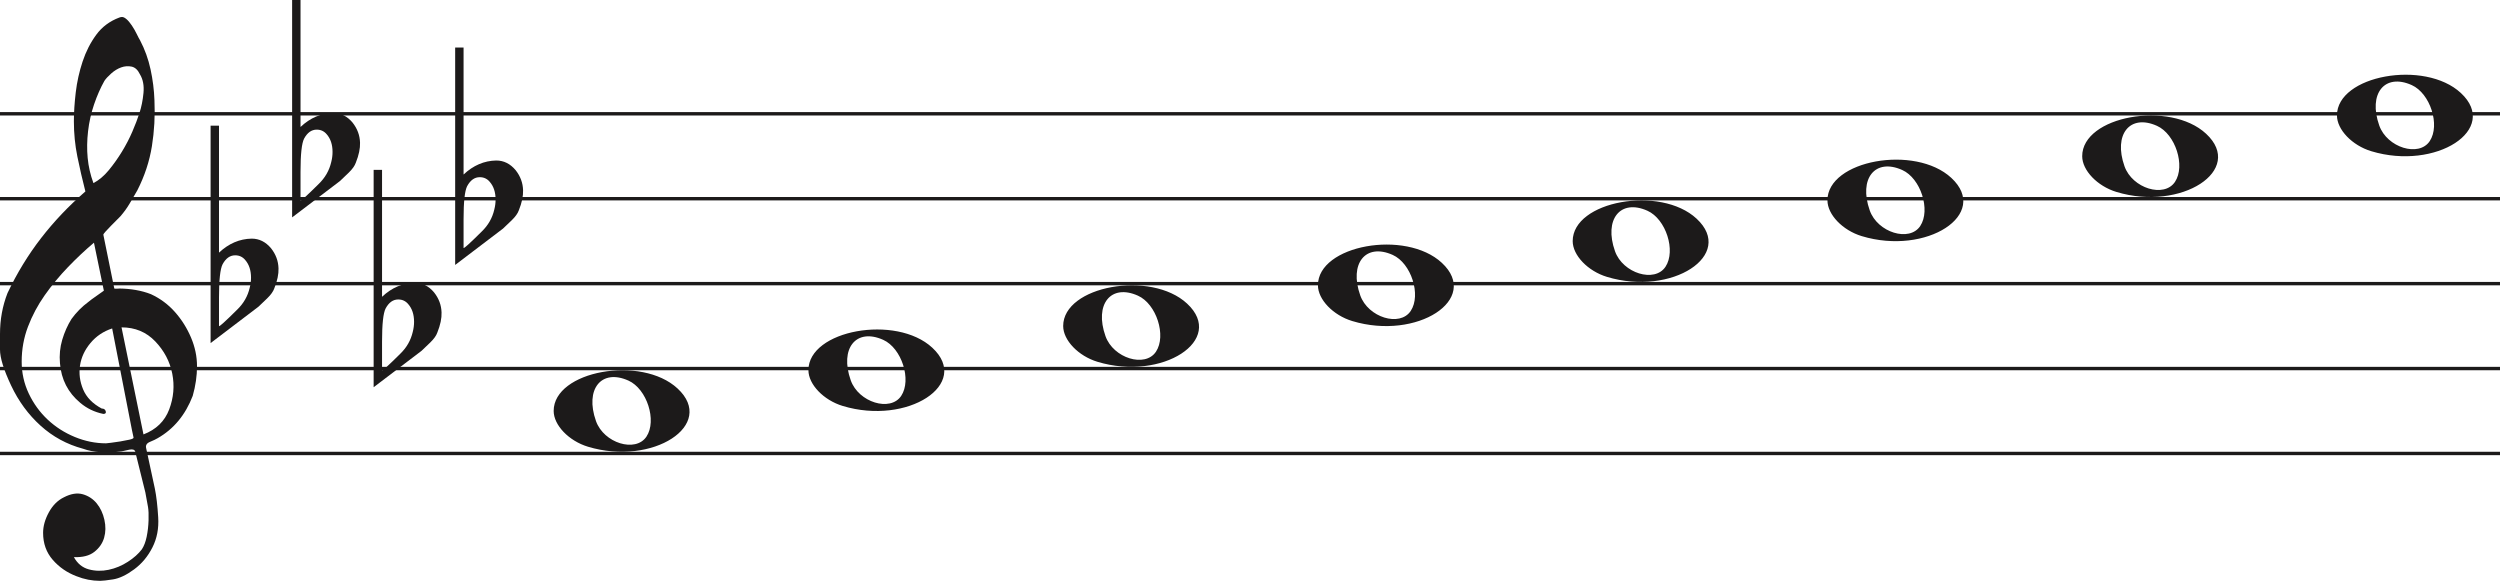
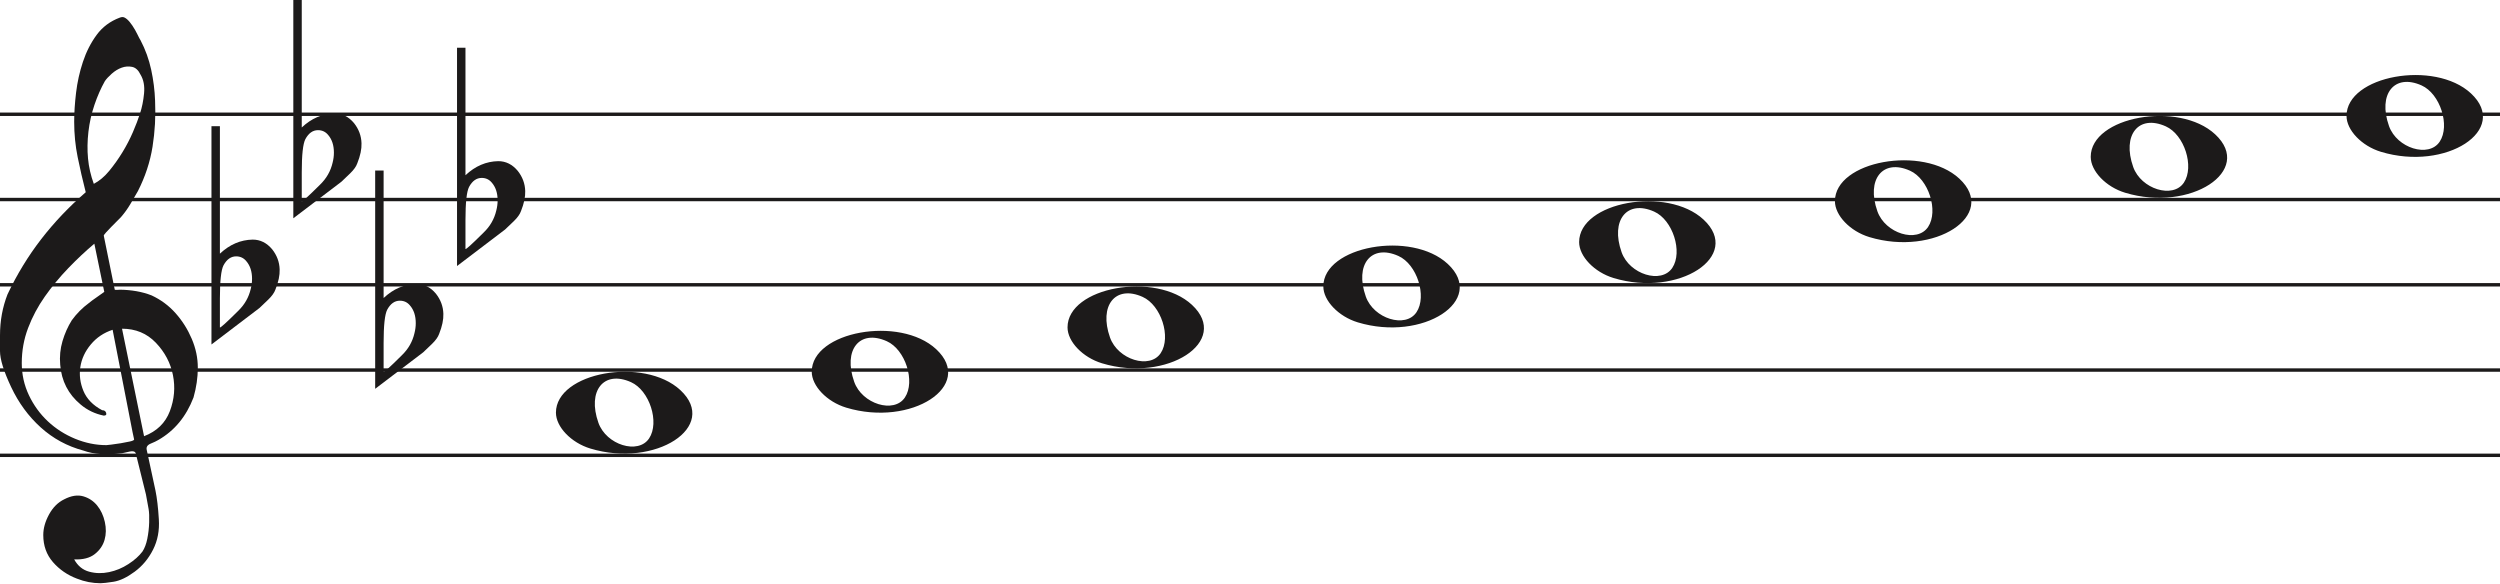
- <svg xmlns="http://www.w3.org/2000/svg" width="736" height="171" viewBox="0 0 736 171" fill="none">
-   <line y1="33.5" x2="736" y2="33.5" stroke="#1C1A1A" />
-   <line y1="58.5" x2="736" y2="58.5" stroke="#1C1A1A" />
-   <line y1="83.5" x2="736" y2="83.5" stroke="#1C1A1A" />
-   <line y1="108.5" x2="736" y2="108.5" stroke="#1C1A1A" />
-   <line y1="133.5" x2="736" y2="133.5" stroke="#1C1A1A" />
+ <svg xmlns="http://www.w3.org/2000/svg" width="733" height="171" viewBox="0 0 733 171" fill="none">
+   <line y1="33.5" x2="733" y2="33.5" stroke="#1C1A1A" />
+   <line y1="58.5" x2="733" y2="58.5" stroke="#1C1A1A" />
+   <line y1="83.5" x2="733" y2="83.5" stroke="#1C1A1A" />
+   <line y1="108.5" x2="733" y2="108.5" stroke="#1C1A1A" />
+   <line y1="133.5" x2="733" y2="133.5" stroke="#1C1A1A" />
  <path d="M33.02 96.694C30.445 97.54 28.317 98.969 26.636 100.981C24.955 102.991 23.93 105.188 23.562 107.57C23.195 109.951 23.497 112.306 24.469 114.635C25.441 116.964 27.266 118.843 29.946 120.272C30.576 120.272 30.97 120.537 31.128 121.066C31.285 121.595 31.049 121.859 30.419 121.859C27.844 121.33 25.585 120.245 23.641 118.605C20.016 115.588 18.02 111.698 17.652 106.935C17.442 104.553 17.665 102.251 18.322 100.028C18.979 97.805 19.885 95.767 21.041 93.914C22.459 91.957 24.14 90.263 26.084 88.834C26.189 88.728 26.491 88.49 26.991 88.12C27.49 87.749 27.976 87.405 28.448 87.088C28.921 86.77 29.63 86.267 30.576 85.579L27.66 71.448C25.086 73.618 22.538 76.012 20.016 78.632C17.495 81.252 15.209 84.018 13.16 86.928C11.111 89.84 9.47 92.923 8.235 96.178C7 99.433 6.383 102.859 6.383 106.459C6.383 109.793 7.079 112.929 8.472 115.866C9.864 118.803 11.716 121.357 14.027 123.526C16.339 125.696 19.005 127.403 22.026 128.648C25.047 129.891 28.107 130.513 31.207 130.513C31.312 130.513 31.797 130.46 32.664 130.354C33.532 130.249 34.451 130.116 35.422 129.957C36.395 129.799 37.288 129.626 38.102 129.441C38.916 129.256 39.324 129.057 39.324 128.846L38.85 126.623C36.802 116.197 34.857 106.22 33.02 96.694ZM35.777 96.376L42.239 127.893C45.97 126.464 48.491 124.016 49.804 120.55C51.118 117.083 51.419 113.564 50.71 109.991C50.001 106.419 48.334 103.256 45.706 100.504C43.08 97.751 39.77 96.376 35.777 96.376ZM27.503 53.903C29.131 53.056 30.642 51.786 32.034 50.092C33.426 48.399 34.713 46.586 35.896 44.654C37.077 42.723 38.102 40.751 38.969 38.739C39.836 36.729 40.532 34.903 41.057 33.262C41.635 31.516 42.029 29.557 42.239 27.387C42.449 25.217 42.108 23.392 41.215 21.909C40.585 20.587 39.757 19.819 38.733 19.607C37.708 19.396 36.683 19.475 35.659 19.846C34.635 20.216 33.663 20.811 32.743 21.632C31.824 22.452 31.154 23.18 30.734 23.815C29.578 25.879 28.566 28.181 27.7 30.722C26.833 33.262 26.242 35.895 25.927 38.621C25.611 41.346 25.572 43.966 25.808 46.481C26.045 48.994 26.61 51.469 27.503 53.903ZM25.139 56.364C24.245 52.871 23.457 49.444 22.774 46.083C22.091 42.723 21.75 39.269 21.75 35.723C21.75 33.13 21.934 30.285 22.302 27.189C22.669 24.093 23.339 21.076 24.311 18.138C25.283 15.201 26.623 12.568 28.33 10.24C30.038 7.91 32.309 6.217 35.147 5.158C35.409 5.053 35.672 5 35.934 5C36.302 5 36.736 5.211 37.235 5.635C37.734 6.058 38.26 6.68 38.811 7.501C39.362 8.321 39.849 9.168 40.269 10.041C40.689 10.914 41.004 11.51 41.215 11.828C42.633 14.527 43.67 17.398 44.328 20.441C44.984 23.484 45.365 26.514 45.471 29.53C45.68 34.083 45.431 38.581 44.722 43.027C44.013 47.472 42.581 51.813 40.426 56.046C39.691 57.317 38.943 58.6 38.181 59.897C37.419 61.194 36.513 62.45 35.462 63.667C35.252 63.88 34.871 64.264 34.319 64.819C33.767 65.375 33.203 65.944 32.625 66.526C32.047 67.108 31.535 67.651 31.088 68.153C30.642 68.656 30.419 68.96 30.419 69.067L33.649 84.944C33.67 85.048 35.265 84.944 35.265 84.944C38.348 84.983 41.612 85.486 44.446 86.611C47.178 87.881 49.529 89.627 51.499 91.851C53.469 94.074 55.044 96.574 56.227 99.353C57.409 102.132 58 104.95 58 107.808C58 110.665 57.579 113.577 56.739 116.54C54.585 122.151 51.144 126.305 46.416 129.004C45.89 129.322 45.141 129.68 44.17 130.076C43.198 130.473 42.817 131.095 43.027 131.942C44.288 137.708 45.141 141.676 45.589 143.85C46.035 146.024 46.364 148.829 46.573 152.265C46.783 155.551 46.218 158.507 44.879 161.152C43.539 163.807 41.74 165.961 39.481 167.624C37.222 169.297 35.16 170.269 33.295 170.569C31.429 170.86 30.155 171 29.473 171C27.109 171 24.797 170.549 22.538 169.648C19.754 168.596 17.416 166.983 15.524 164.809C13.633 162.635 12.688 159.99 12.688 156.874C12.688 154.91 13.252 152.897 14.382 150.833C15.511 148.769 16.995 147.286 18.834 146.395C20.883 145.333 22.735 145.042 24.39 145.513C26.045 145.994 27.411 146.895 28.488 148.218C29.565 149.54 30.314 151.143 30.734 153.017C31.154 154.9 31.128 156.653 30.655 158.297C30.182 159.94 29.224 161.332 27.779 162.464C26.334 163.606 24.324 164.117 21.75 164.017C22.801 165.921 24.272 167.123 26.163 167.624C28.054 168.135 29.998 168.165 31.994 167.744C33.991 167.323 35.869 166.542 37.629 165.4C39.389 164.268 40.769 163.035 41.766 161.713C42.397 160.761 42.87 159.519 43.185 157.986C43.5 156.443 43.684 154.85 43.736 153.177C43.789 151.514 43.736 150.212 43.579 149.29C43.421 148.358 43.158 146.915 42.79 144.962C41.215 138.56 40.217 134.533 39.796 132.89C39.586 132.366 39.021 132.193 38.102 132.379C37.182 132.564 36.408 132.736 35.777 132.89C31.259 133.481 27.477 133.21 24.429 132.101C19.701 130.831 15.538 128.568 11.939 125.313C8.34 122.058 5.451 118.115 3.27 113.484C1.09 108.853 0 105.334 0 102.925C0 100.518 0 98.996 0 98.361C0 94.074 0.736 90.051 2.207 86.293C4.991 80.418 8.288 75.02 12.097 70.098C15.905 65.176 20.253 60.598 25.139 56.364Z" fill="#1C1A1A" />
  <path d="M323.097 106.514C317.453 104.805 313 100.161 313 95.984C313 84.16 338.813 79.481 349.473 89.373C361 100.069 342.188 112.295 323.097 106.514H323.097ZM340.315 103.544C343.455 98.829 340.453 89.486 335.013 87.048C327.025 83.467 322.129 89.569 325.456 98.959C327.757 105.453 337.119 108.343 340.315 103.544Z" fill="#1C1A1A" />
  <path d="M248.097 119.514C242.453 117.805 238 113.161 238 108.984C238 97.16 263.813 92.481 274.473 102.372C286 113.069 267.188 125.295 248.097 119.514H248.097ZM265.315 116.544C268.455 111.829 265.453 102.486 260.013 100.048C252.025 96.467 247.129 102.569 250.456 111.959C252.757 118.453 262.119 121.343 265.315 116.544Z" fill="#1C1A1A" />
  <path d="M173.097 131.514C167.453 129.805 163 125.161 163 120.984C163 109.16 188.813 104.481 199.473 114.372C211 125.069 192.188 137.295 173.097 131.514H173.097ZM190.315 128.544C193.455 123.829 190.453 114.486 185.013 112.048C177.025 108.467 172.129 114.569 175.456 123.959C177.757 130.453 187.119 133.343 190.315 128.544Z" fill="#1C1A1A" />
  <path d="M398.097 94.514C392.453 92.805 388 88.161 388 83.984C388 72.16 413.813 67.481 424.473 77.373C436 88.069 417.188 100.295 398.097 94.514H398.097ZM415.315 91.544C418.455 86.829 415.453 77.486 410.013 75.048C402.025 71.467 397.129 77.569 400.456 86.959C402.757 93.453 412.119 96.343 415.315 91.544Z" fill="#1C1A1A" />
  <path d="M698.097 44.514C692.453 42.805 688 38.161 688 33.984C688 22.16 713.813 17.481 724.473 27.372C736 38.069 717.188 50.295 698.097 44.514H698.097ZM715.315 41.544C718.455 36.829 715.453 27.486 710.013 25.048C702.025 21.467 697.129 27.569 700.456 36.959C702.757 43.453 712.119 46.343 715.315 41.544Z" fill="#1C1A1A" />
  <path d="M623.097 56.514C617.453 54.805 613 50.161 613 45.984C613 34.16 638.813 29.481 649.473 39.373C661 50.069 642.188 62.295 623.097 56.514H623.097ZM640.315 53.544C643.455 48.829 640.453 39.486 635.013 37.048C627.025 33.467 622.129 39.569 625.456 48.959C627.757 55.453 637.119 58.343 640.315 53.544Z" fill="#1C1A1A" />
  <path d="M548.097 69.514C542.453 67.805 538 63.161 538 58.984C538 47.16 563.813 42.481 574.473 52.373C586 63.069 567.188 75.295 548.097 69.514H548.097ZM565.315 66.544C568.455 61.829 565.453 52.486 560.013 50.048C552.025 46.467 547.129 52.569 550.456 61.959C552.757 68.453 562.119 71.343 565.315 66.544Z" fill="#1C1A1A" />
  <path d="M473.097 81.514C467.453 79.805 463 75.161 463 70.984C463 59.16 488.813 54.481 499.473 64.373C511 75.069 492.188 87.295 473.097 81.514H473.097ZM490.315 78.544C493.455 73.829 490.453 64.486 485.013 62.048C477.025 58.467 472.129 64.569 475.456 73.959C477.757 80.453 487.119 83.343 490.315 78.544Z" fill="#1C1A1A" />
  <path d="M64.475 37V68.091C64.475 68.091 64.475 70.186 64.475 74.378C67.332 71.693 70.537 70.317 74.091 70.252C76.313 70.252 78.217 71.201 79.804 73.101C81.2 74.869 81.93 76.834 81.994 78.995C82.057 80.698 81.645 82.662 80.756 84.889C80.439 85.806 79.74 86.788 78.661 87.836C77.836 88.622 76.979 89.441 76.091 90.292C71.394 93.829 66.697 97.398 62 101V37H64.475ZM72.187 76.539C71.426 75.622 70.442 75.164 69.236 75.164C67.713 75.164 66.475 76.048 65.523 77.816C64.825 79.191 64.475 82.433 64.475 87.541V95.99C64.539 96.252 66.316 94.647 69.807 91.176C71.711 89.343 72.949 87.181 73.52 84.693C73.774 83.71 73.901 82.728 73.901 81.746C73.901 79.584 73.33 77.849 72.187 76.539Z" fill="#1C1A1A" />
  <path d="M88.475 0V31.091C88.475 31.091 88.475 33.186 88.475 37.378C91.332 34.693 94.537 33.317 98.091 33.252C100.313 33.252 102.217 34.202 103.804 36.101C105.2 37.869 105.93 39.834 105.994 41.995C106.057 43.698 105.645 45.662 104.756 47.889C104.439 48.806 103.74 49.788 102.661 50.836C101.836 51.622 100.979 52.441 100.091 53.292C95.394 56.829 90.697 60.398 86 64V0H88.475ZM96.187 39.539C95.426 38.622 94.442 38.164 93.236 38.164C91.713 38.164 90.475 39.048 89.523 40.816C88.825 42.191 88.475 45.433 88.475 50.541V58.99C88.539 59.252 90.316 57.647 93.807 54.176C95.711 52.343 96.949 50.181 97.52 47.693C97.774 46.71 97.901 45.728 97.901 44.746C97.901 42.584 97.33 40.849 96.187 39.539Z" fill="#1C1A1A" />
  <path d="M112.475 50V81.091C112.475 81.091 112.475 83.186 112.475 87.378C115.332 84.693 118.537 83.317 122.091 83.252C124.313 83.252 126.217 84.201 127.804 86.101C129.2 87.869 129.93 89.834 129.994 91.995C130.057 93.698 129.645 95.662 128.756 97.889C128.439 98.806 127.74 99.788 126.661 100.836C125.836 101.622 124.979 102.441 124.091 103.292C119.394 106.829 114.697 110.398 110 114V50H112.475ZM120.187 89.539C119.426 88.622 118.442 88.164 117.236 88.164C115.712 88.164 114.475 89.048 113.523 90.816C112.824 92.191 112.475 95.433 112.475 100.542V108.99C112.539 109.252 114.316 107.647 117.807 104.176C119.711 102.343 120.949 100.181 121.52 97.693C121.774 96.71 121.901 95.728 121.901 94.746C121.901 92.584 121.33 90.849 120.187 89.539Z" fill="#1C1A1A" />
  <path d="M136.475 14V45.091C136.475 45.091 136.475 47.186 136.475 51.378C139.332 48.693 142.537 47.317 146.091 47.252C148.313 47.252 150.217 48.202 151.804 50.101C153.2 51.869 153.93 53.834 153.994 55.995C154.057 57.698 153.645 59.662 152.756 61.889C152.439 62.806 151.74 63.788 150.661 64.836C149.836 65.622 148.979 66.441 148.091 67.292C143.394 70.829 138.697 74.398 134 78V14H136.475ZM144.187 53.539C143.426 52.622 142.442 52.164 141.236 52.164C139.712 52.164 138.475 53.048 137.523 54.816C136.824 56.191 136.475 59.433 136.475 64.541V72.99C136.539 73.252 138.316 71.647 141.807 68.176C143.711 66.343 144.949 64.181 145.52 61.693C145.774 60.71 145.901 59.728 145.901 58.746C145.901 56.584 145.33 54.849 144.187 53.539Z" fill="#1C1A1A" />
</svg>
